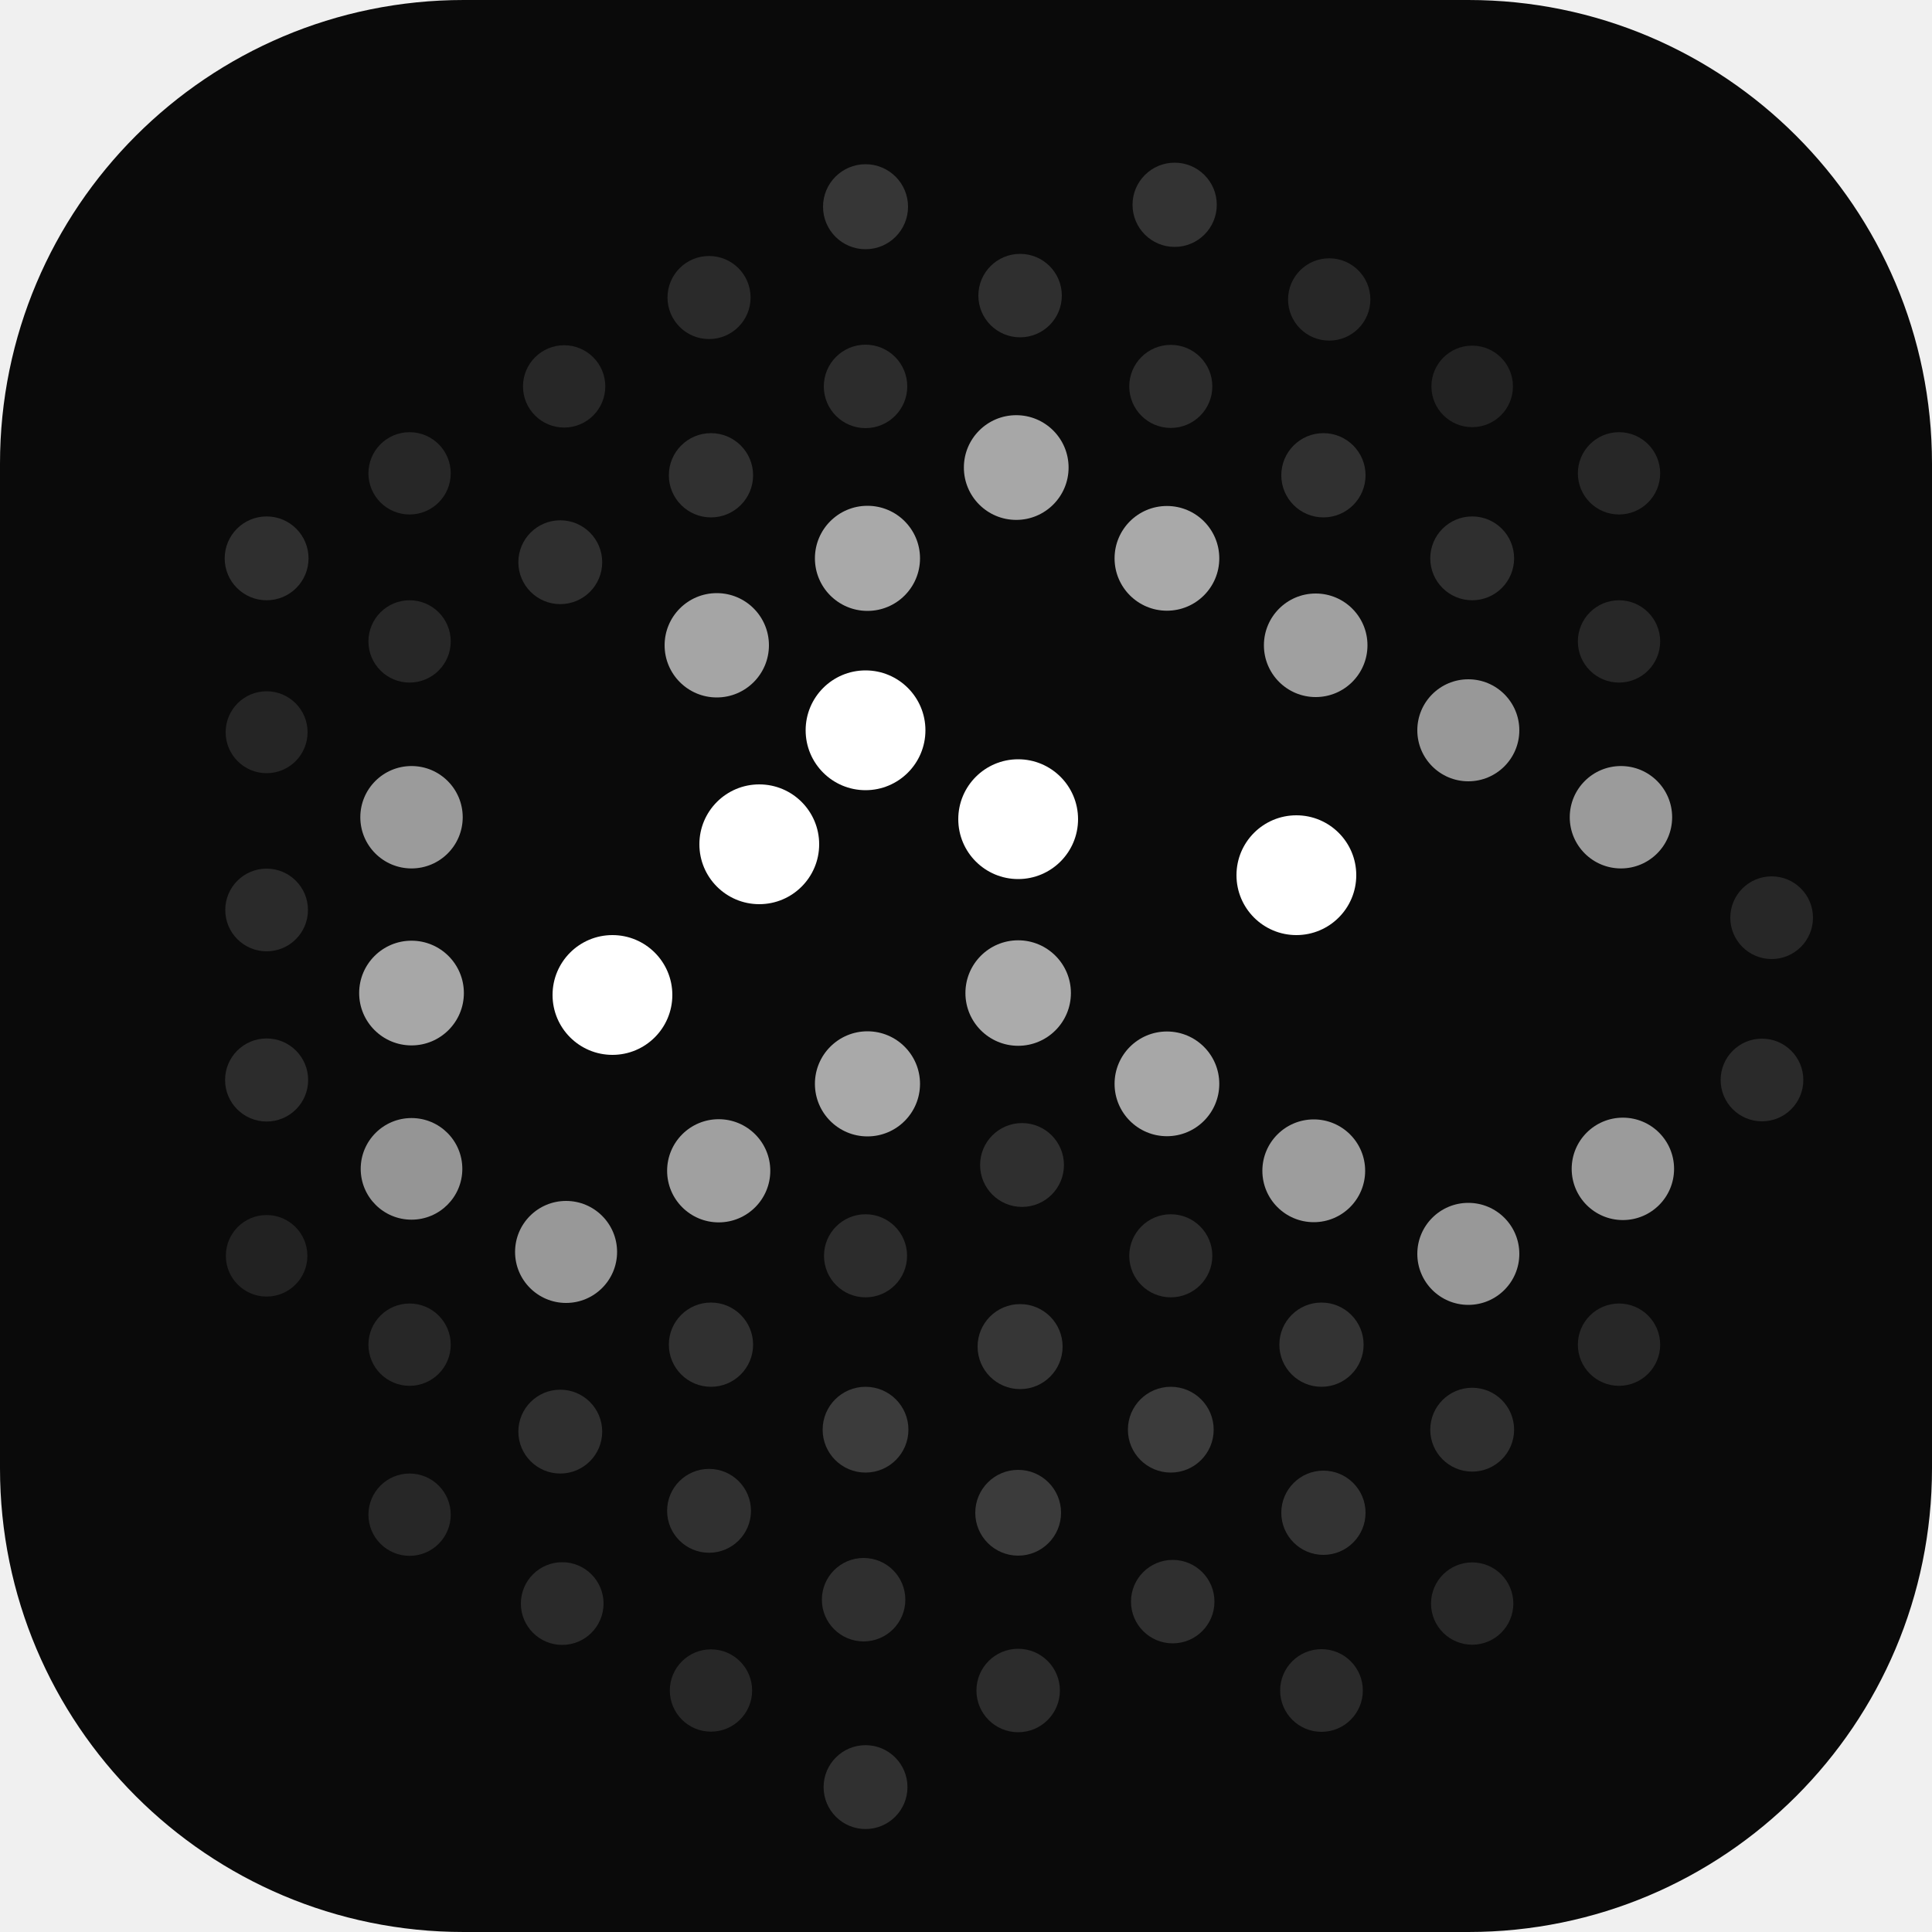
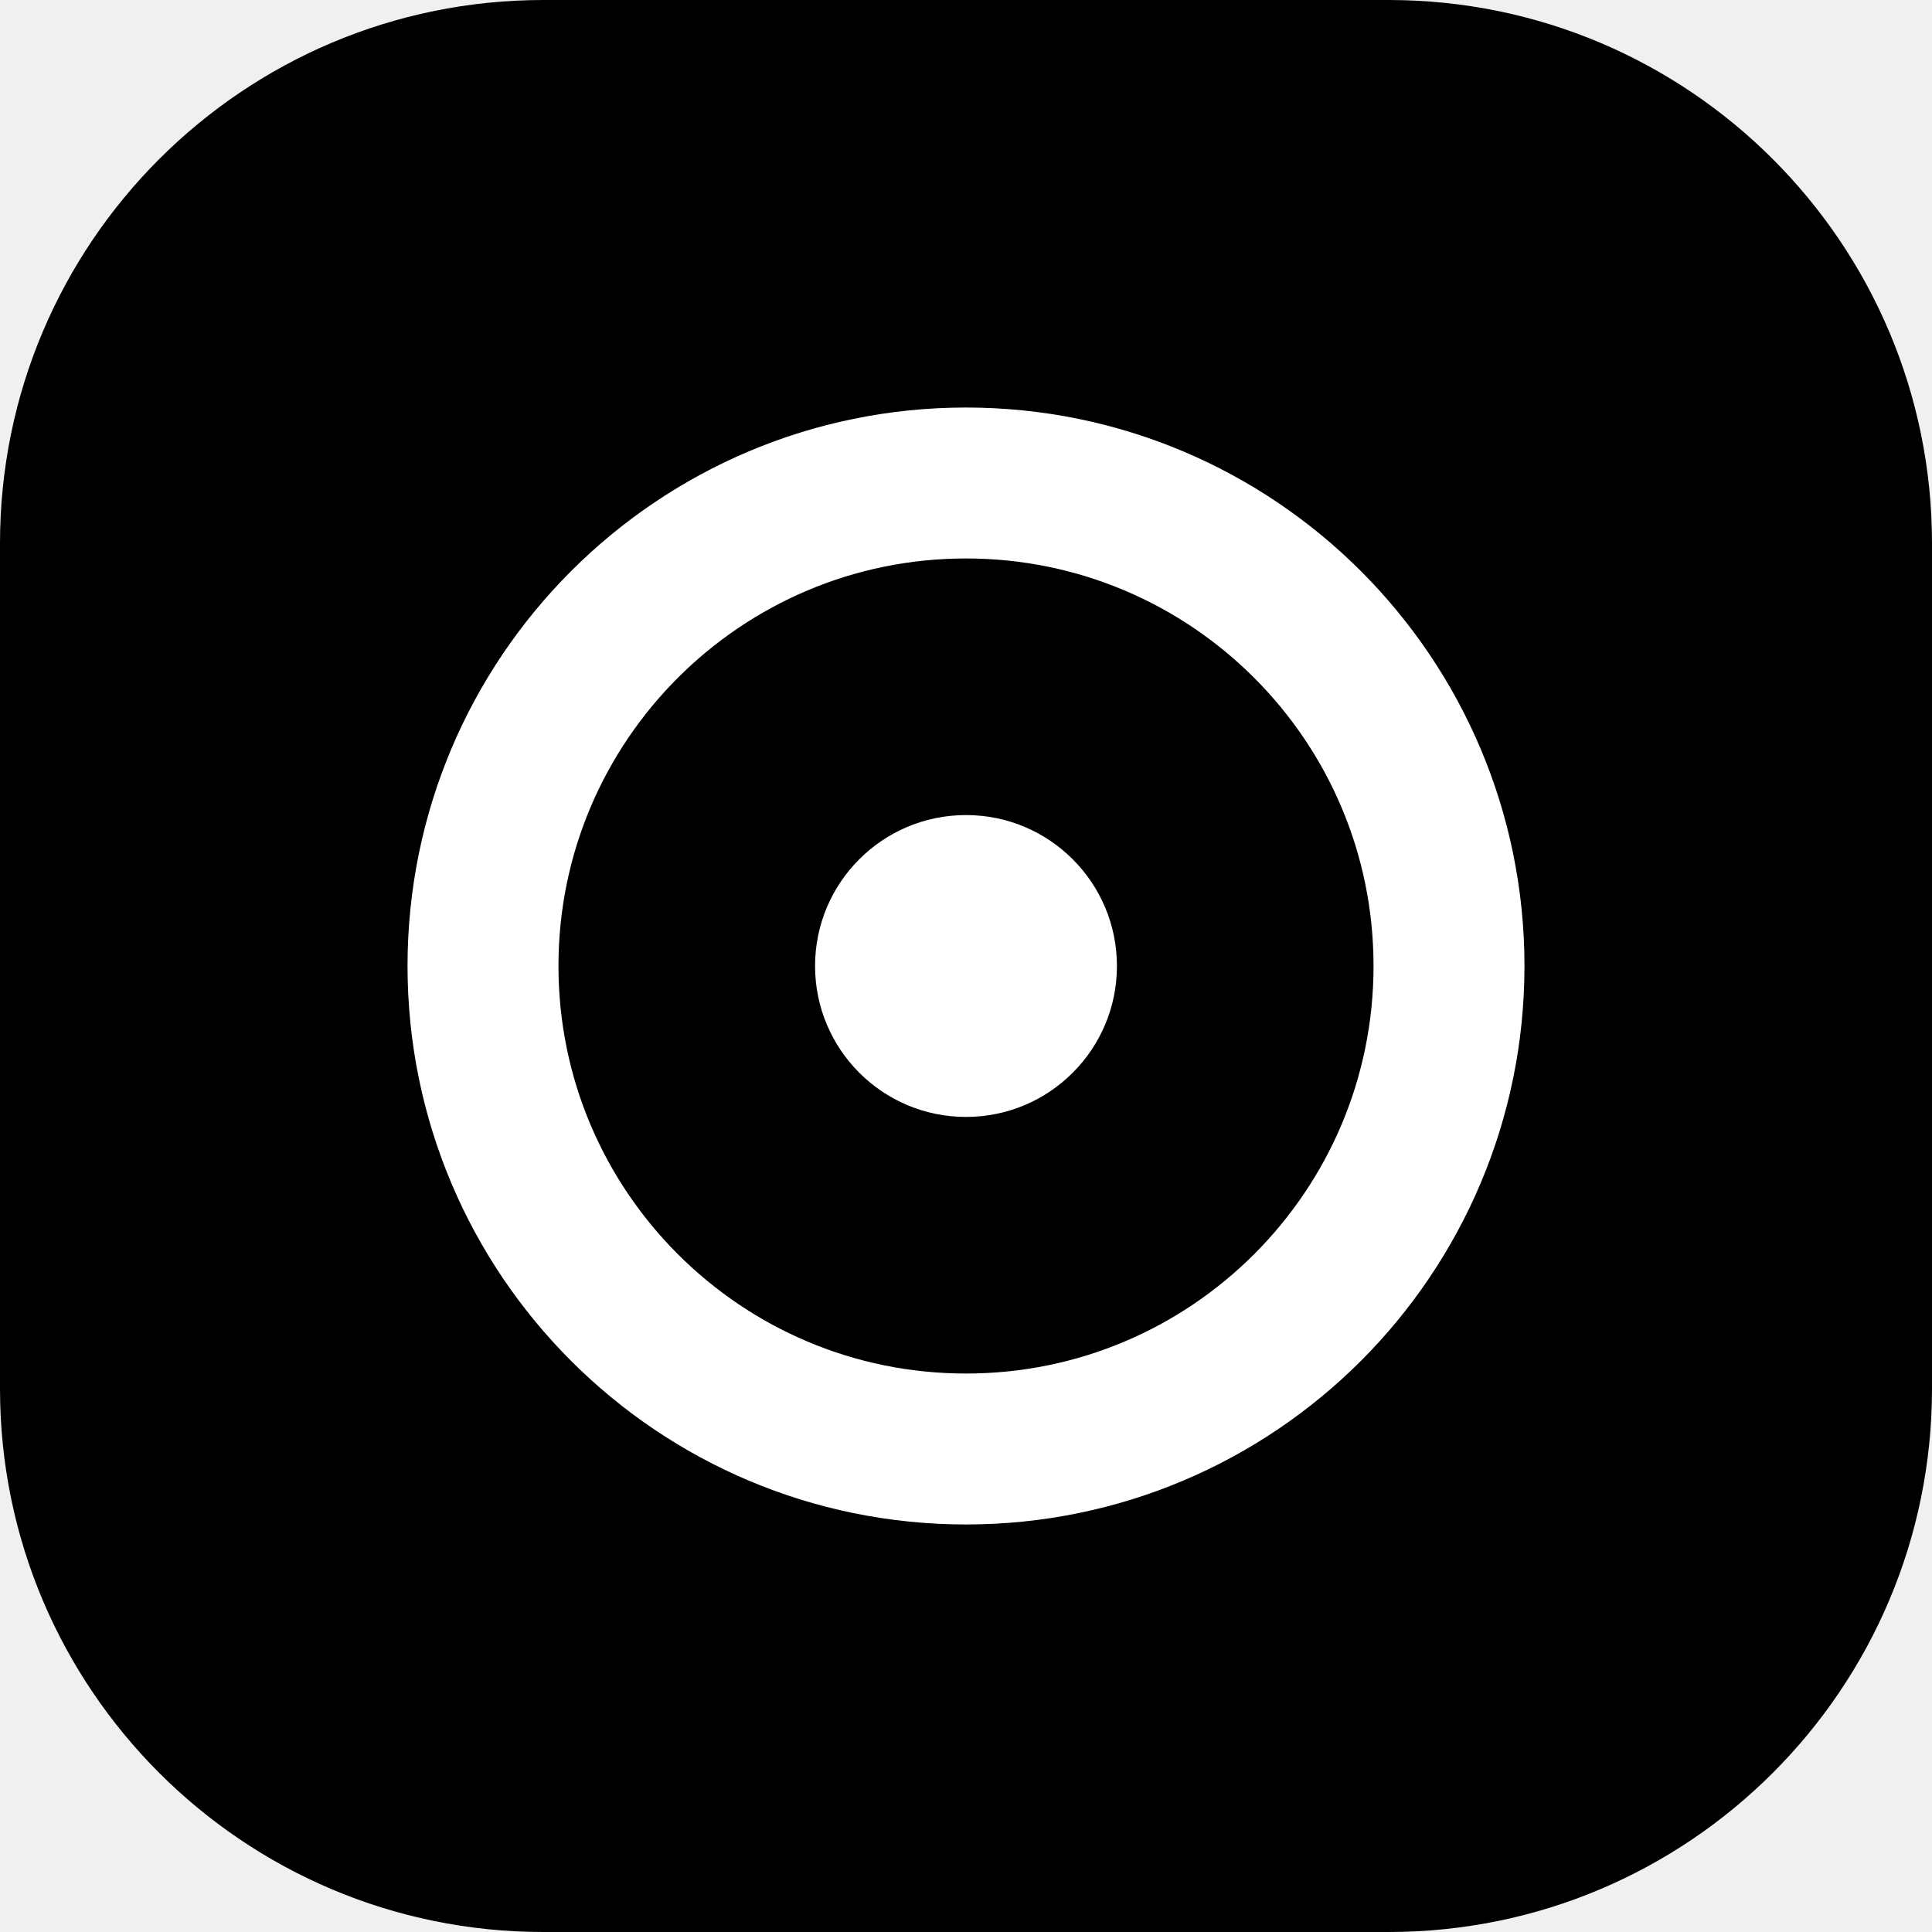
- <svg xmlns="http://www.w3.org/2000/svg" viewBox="0 0 100 100" width="100" height="100">
-   <rect width="100" height="100" rx="24" fill="#0A0A0A" />
-   <circle cx="44.8" cy="10.7" r="2.20" fill="#FFFFFF" fill-opacity="0.18" />
-   <circle cx="60.8" cy="10.6" r="2.18" fill="#FFFFFF" fill-opacity="0.17" />
-   <circle cx="36.7" cy="15.4" r="2.15" fill="#FFFFFF" fill-opacity="0.13" />
-   <circle cx="52.8" cy="15.3" r="2.16" fill="#FFFFFF" fill-opacity="0.15" />
-   <circle cx="68.8" cy="15.5" r="2.13" fill="#FFFFFF" fill-opacity="0.12" />
-   <circle cx="29.2" cy="20.0" r="2.13" fill="#FFFFFF" fill-opacity="0.12" />
-   <circle cx="44.8" cy="20.0" r="2.16" fill="#FFFFFF" fill-opacity="0.14" />
-   <circle cx="60.6" cy="20.0" r="2.15" fill="#FFFFFF" fill-opacity="0.14" />
-   <circle cx="76.2" cy="20.0" r="2.11" fill="#FFFFFF" fill-opacity="0.10" />
-   <circle cx="21.2" cy="24.5" r="2.13" fill="#FFFFFF" fill-opacity="0.12" />
-   <circle cx="36.8" cy="24.6" r="2.18" fill="#FFFFFF" fill-opacity="0.16" />
-   <circle cx="52.6" cy="24.2" r="2.71" fill="#FFFFFF" fill-opacity="0.64" />
-   <circle cx="68.5" cy="24.6" r="2.18" fill="#FFFFFF" fill-opacity="0.16" />
-   <circle cx="83.8" cy="24.5" r="2.13" fill="#FFFFFF" fill-opacity="0.12" />
-   <circle cx="13.8" cy="28.9" r="2.17" fill="#FFFFFF" fill-opacity="0.15" />
-   <circle cx="29.0" cy="29.1" r="2.17" fill="#FFFFFF" fill-opacity="0.15" />
-   <circle cx="44.9" cy="28.9" r="2.72" fill="#FFFFFF" fill-opacity="0.65" />
-   <circle cx="60.4" cy="28.9" r="2.71" fill="#FFFFFF" fill-opacity="0.65" />
-   <circle cx="76.2" cy="28.9" r="2.17" fill="#FFFFFF" fill-opacity="0.15" />
-   <circle cx="67.1" cy="45.3" r="3.10" fill="#FFFFFF" fill-opacity="1.00" />
-   <circle cx="21.2" cy="33.2" r="2.13" fill="#FFFFFF" fill-opacity="0.12" />
-   <circle cx="37.1" cy="33.4" r="2.70" fill="#FFFFFF" fill-opacity="0.63" />
-   <circle cx="68.1" cy="33.4" r="2.68" fill="#FFFFFF" fill-opacity="0.61" />
-   <circle cx="83.8" cy="33.2" r="2.13" fill="#FFFFFF" fill-opacity="0.12" />
-   <circle cx="44.8" cy="37.8" r="3.10" fill="#FFFFFF" fill-opacity="1.00" />
-   <circle cx="76.0" cy="37.8" r="2.64" fill="#FFFFFF" fill-opacity="0.58" />
-   <circle cx="13.8" cy="37.9" r="2.12" fill="#FFFFFF" fill-opacity="0.11" />
-   <circle cx="39.3" cy="43.7" r="3.10" fill="#FFFFFF" fill-opacity="1.00" />
-   <circle cx="21.3" cy="42.3" r="2.65" fill="#FFFFFF" fill-opacity="0.59" />
-   <circle cx="52.7" cy="42.4" r="3.10" fill="#FFFFFF" fill-opacity="1.00" />
-   <circle cx="83.9" cy="42.3" r="2.65" fill="#FFFFFF" fill-opacity="0.59" />
-   <circle cx="13.8" cy="47.1" r="2.14" fill="#FFFFFF" fill-opacity="0.13" />
-   <circle cx="31.7" cy="51.5" r="3.10" fill="#FFFFFF" fill-opacity="1.00" />
-   <circle cx="91.7" cy="47.5" r="2.14" fill="#FFFFFF" fill-opacity="0.12" />
-   <circle cx="21.3" cy="51.4" r="2.71" fill="#FFFFFF" fill-opacity="0.64" />
-   <circle cx="52.7" cy="51.4" r="2.73" fill="#FFFFFF" fill-opacity="0.66" />
-   <circle cx="13.8" cy="55.9" r="2.15" fill="#FFFFFF" fill-opacity="0.14" />
-   <circle cx="44.9" cy="56.1" r="2.72" fill="#FFFFFF" fill-opacity="0.65" />
-   <circle cx="60.4" cy="56.1" r="2.71" fill="#FFFFFF" fill-opacity="0.64" />
-   <circle cx="91.2" cy="55.9" r="2.14" fill="#FFFFFF" fill-opacity="0.13" />
-   <circle cx="21.3" cy="60.5" r="2.63" fill="#FFFFFF" fill-opacity="0.57" />
-   <circle cx="37.2" cy="60.6" r="2.67" fill="#FFFFFF" fill-opacity="0.61" />
-   <circle cx="52.9" cy="60.3" r="2.17" fill="#FFFFFF" fill-opacity="0.15" />
-   <circle cx="68.0" cy="60.6" r="2.66" fill="#FFFFFF" fill-opacity="0.60" />
-   <circle cx="84.0" cy="60.5" r="2.65" fill="#FFFFFF" fill-opacity="0.59" />
-   <circle cx="29.3" cy="64.8" r="2.64" fill="#FFFFFF" fill-opacity="0.58" />
-   <circle cx="76.0" cy="64.9" r="2.64" fill="#FFFFFF" fill-opacity="0.58" />
-   <circle cx="13.8" cy="65.0" r="2.11" fill="#FFFFFF" fill-opacity="0.10" />
-   <circle cx="44.8" cy="65.0" r="2.15" fill="#FFFFFF" fill-opacity="0.14" />
-   <circle cx="60.6" cy="65.0" r="2.15" fill="#FFFFFF" fill-opacity="0.14" />
-   <circle cx="21.2" cy="69.6" r="2.13" fill="#FFFFFF" fill-opacity="0.12" />
-   <circle cx="36.8" cy="69.6" r="2.18" fill="#FFFFFF" fill-opacity="0.16" />
-   <circle cx="52.8" cy="69.7" r="2.20" fill="#FFFFFF" fill-opacity="0.18" />
-   <circle cx="68.4" cy="69.6" r="2.18" fill="#FFFFFF" fill-opacity="0.17" />
-   <circle cx="83.8" cy="69.6" r="2.13" fill="#FFFFFF" fill-opacity="0.12" />
-   <circle cx="29.0" cy="74.1" r="2.17" fill="#FFFFFF" fill-opacity="0.15" />
-   <circle cx="44.8" cy="74.0" r="2.22" fill="#FFFFFF" fill-opacity="0.20" />
-   <circle cx="60.6" cy="74.0" r="2.22" fill="#FFFFFF" fill-opacity="0.20" />
-   <circle cx="76.2" cy="74.0" r="2.17" fill="#FFFFFF" fill-opacity="0.15" />
-   <circle cx="21.2" cy="78.4" r="2.13" fill="#FFFFFF" fill-opacity="0.12" />
-   <circle cx="36.7" cy="78.2" r="2.17" fill="#FFFFFF" fill-opacity="0.16" />
-   <circle cx="52.7" cy="78.3" r="2.22" fill="#FFFFFF" fill-opacity="0.20" />
-   <circle cx="68.5" cy="78.3" r="2.18" fill="#FFFFFF" fill-opacity="0.17" />
-   <circle cx="29.1" cy="83.0" r="2.14" fill="#FFFFFF" fill-opacity="0.13" />
-   <circle cx="44.7" cy="82.8" r="2.16" fill="#FFFFFF" fill-opacity="0.15" />
-   <circle cx="60.7" cy="82.9" r="2.16" fill="#FFFFFF" fill-opacity="0.15" />
-   <circle cx="76.2" cy="83.0" r="2.13" fill="#FFFFFF" fill-opacity="0.12" />
-   <circle cx="36.8" cy="87.5" r="2.13" fill="#FFFFFF" fill-opacity="0.12" />
-   <circle cx="52.7" cy="87.5" r="2.16" fill="#FFFFFF" fill-opacity="0.14" />
-   <circle cx="68.4" cy="87.5" r="2.14" fill="#FFFFFF" fill-opacity="0.13" />
-   <circle cx="44.8" cy="92.5" r="2.17" fill="#FFFFFF" fill-opacity="0.16" />
+ <svg xmlns="http://www.w3.org/2000/svg" preserveAspectRatio="none" overflow="visible" style="display: block;" width="32" height="32" viewBox="0 0 32 32" fill="none">
+   <g id="Entity logo/Mark">
+     <rect width="32" height="32" rx="9" fill="black" />
+     <circle id="Ring" cx="16" cy="16" r="8" stroke-width="2.5" stroke="white" />
+     <circle id="Core" cx="16" cy="16" r="2.5" fill="white" />
+   </g>
</svg>
